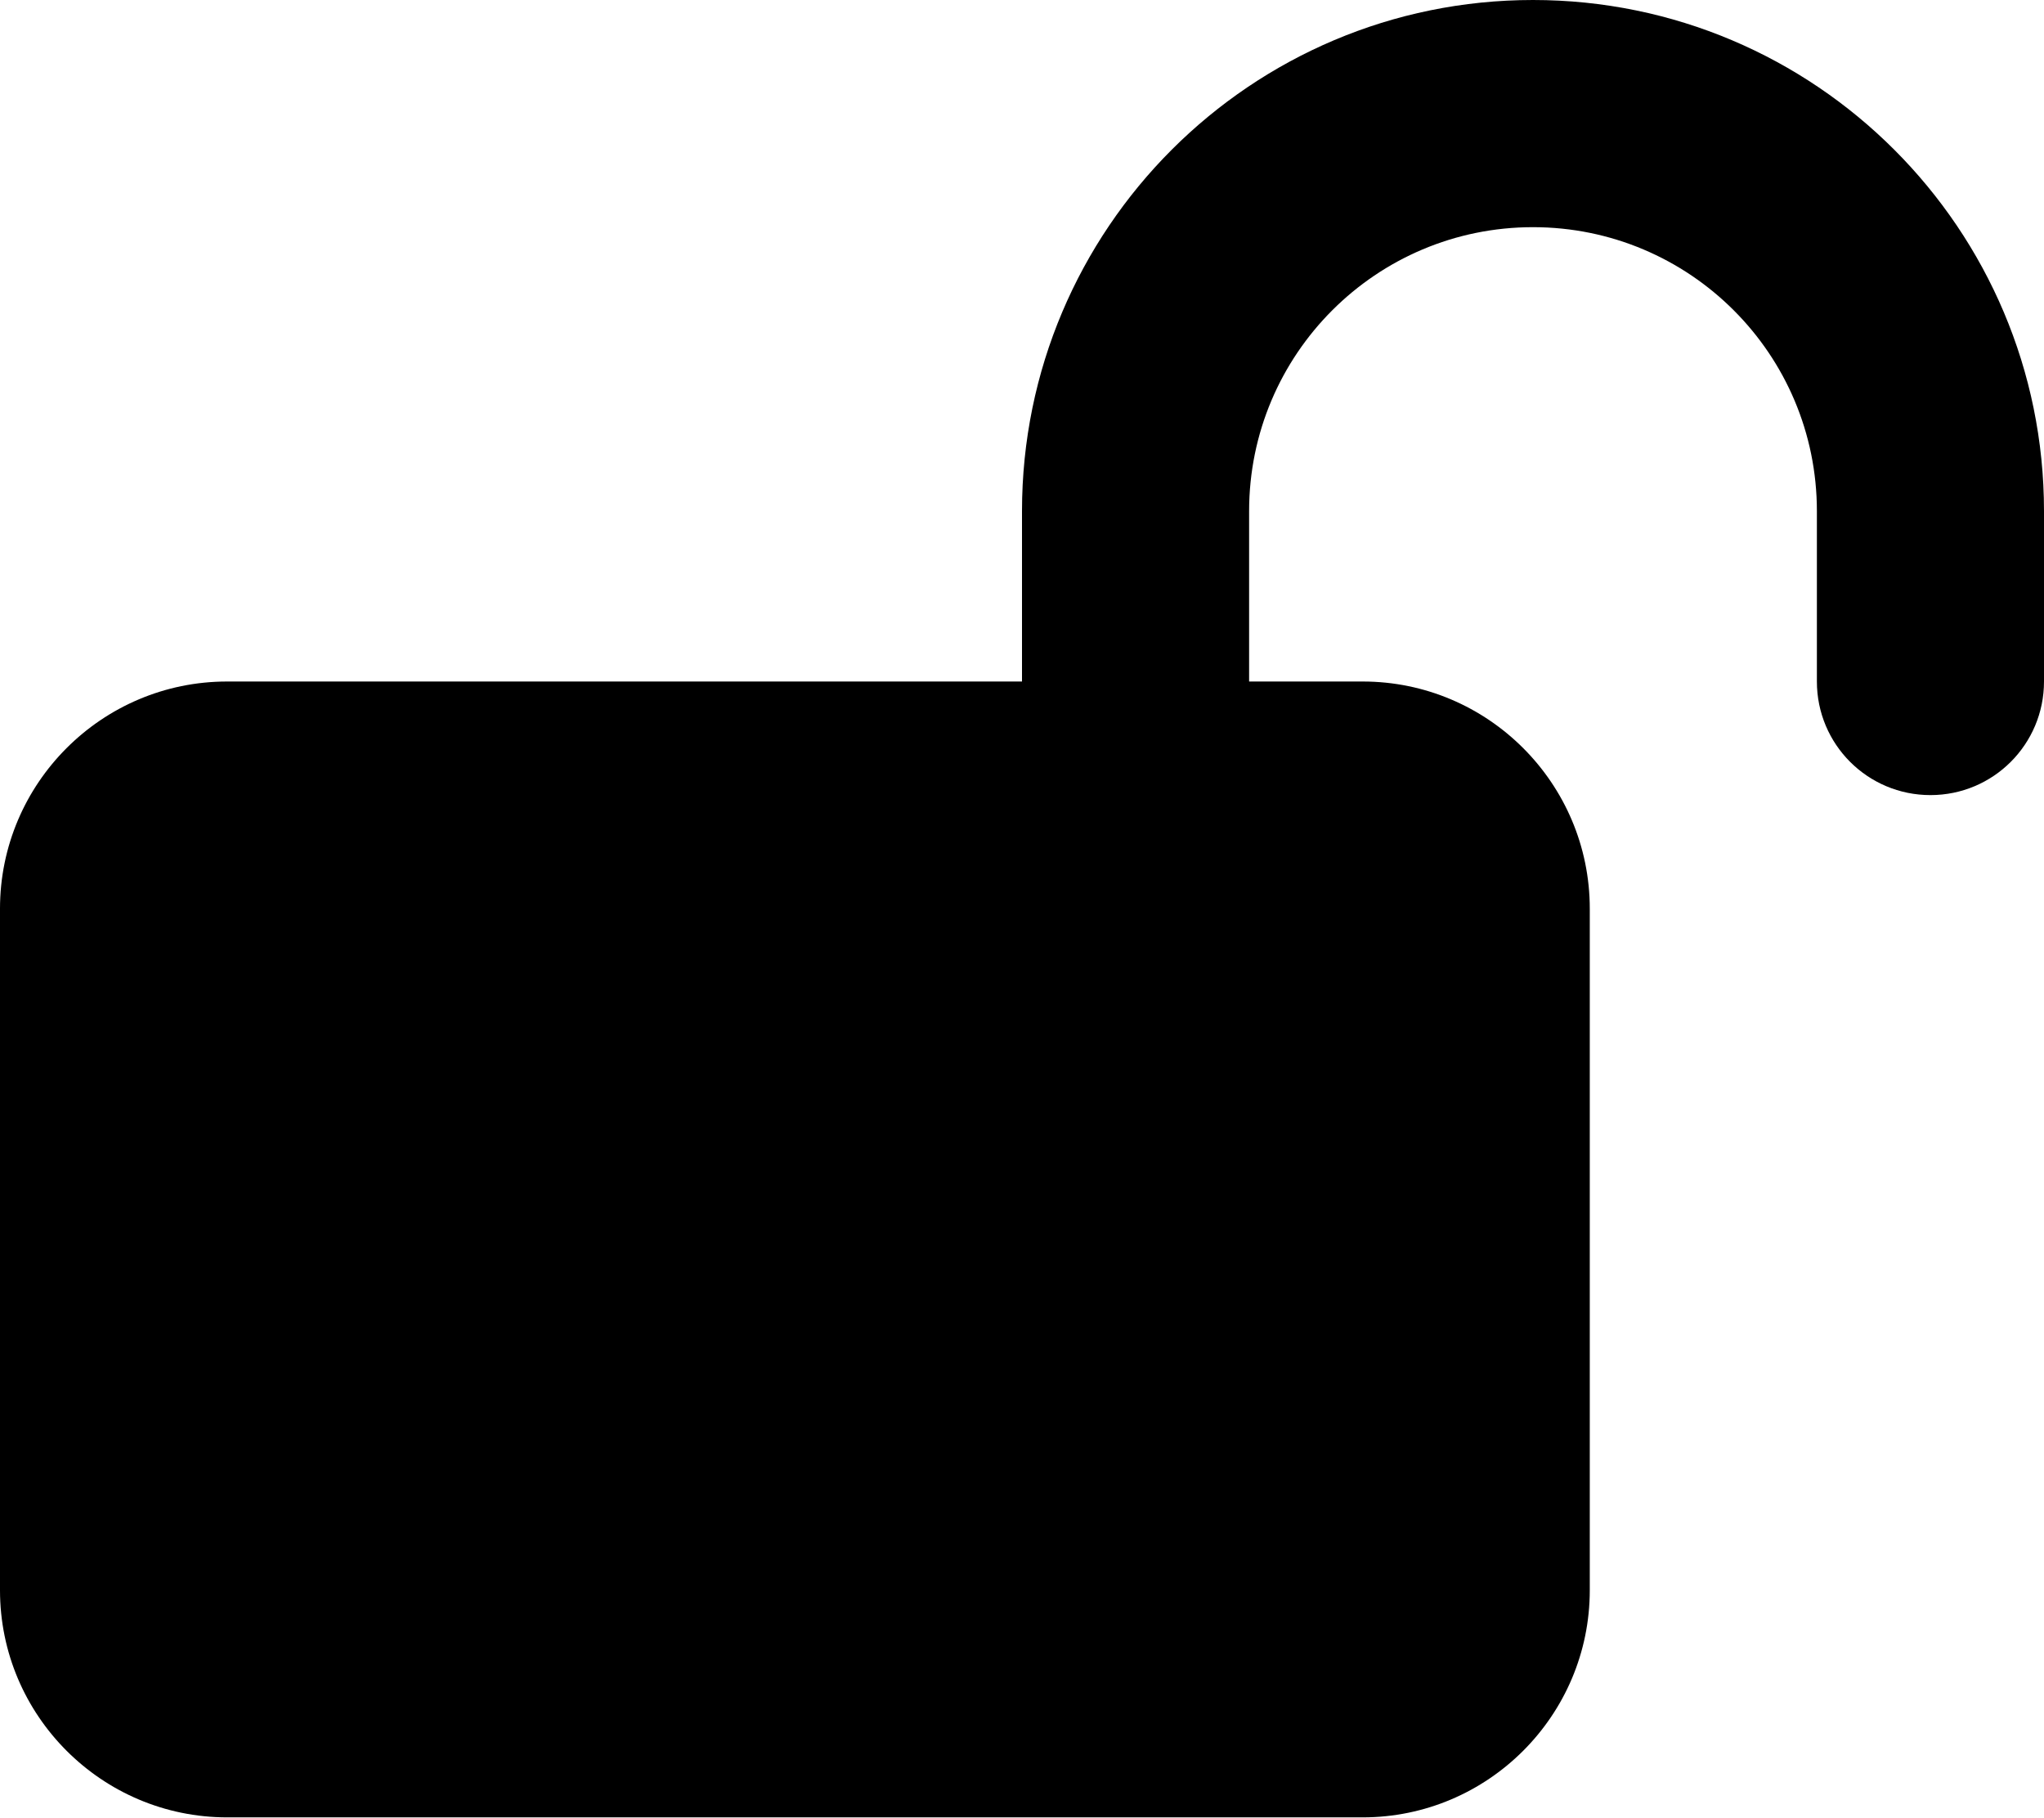
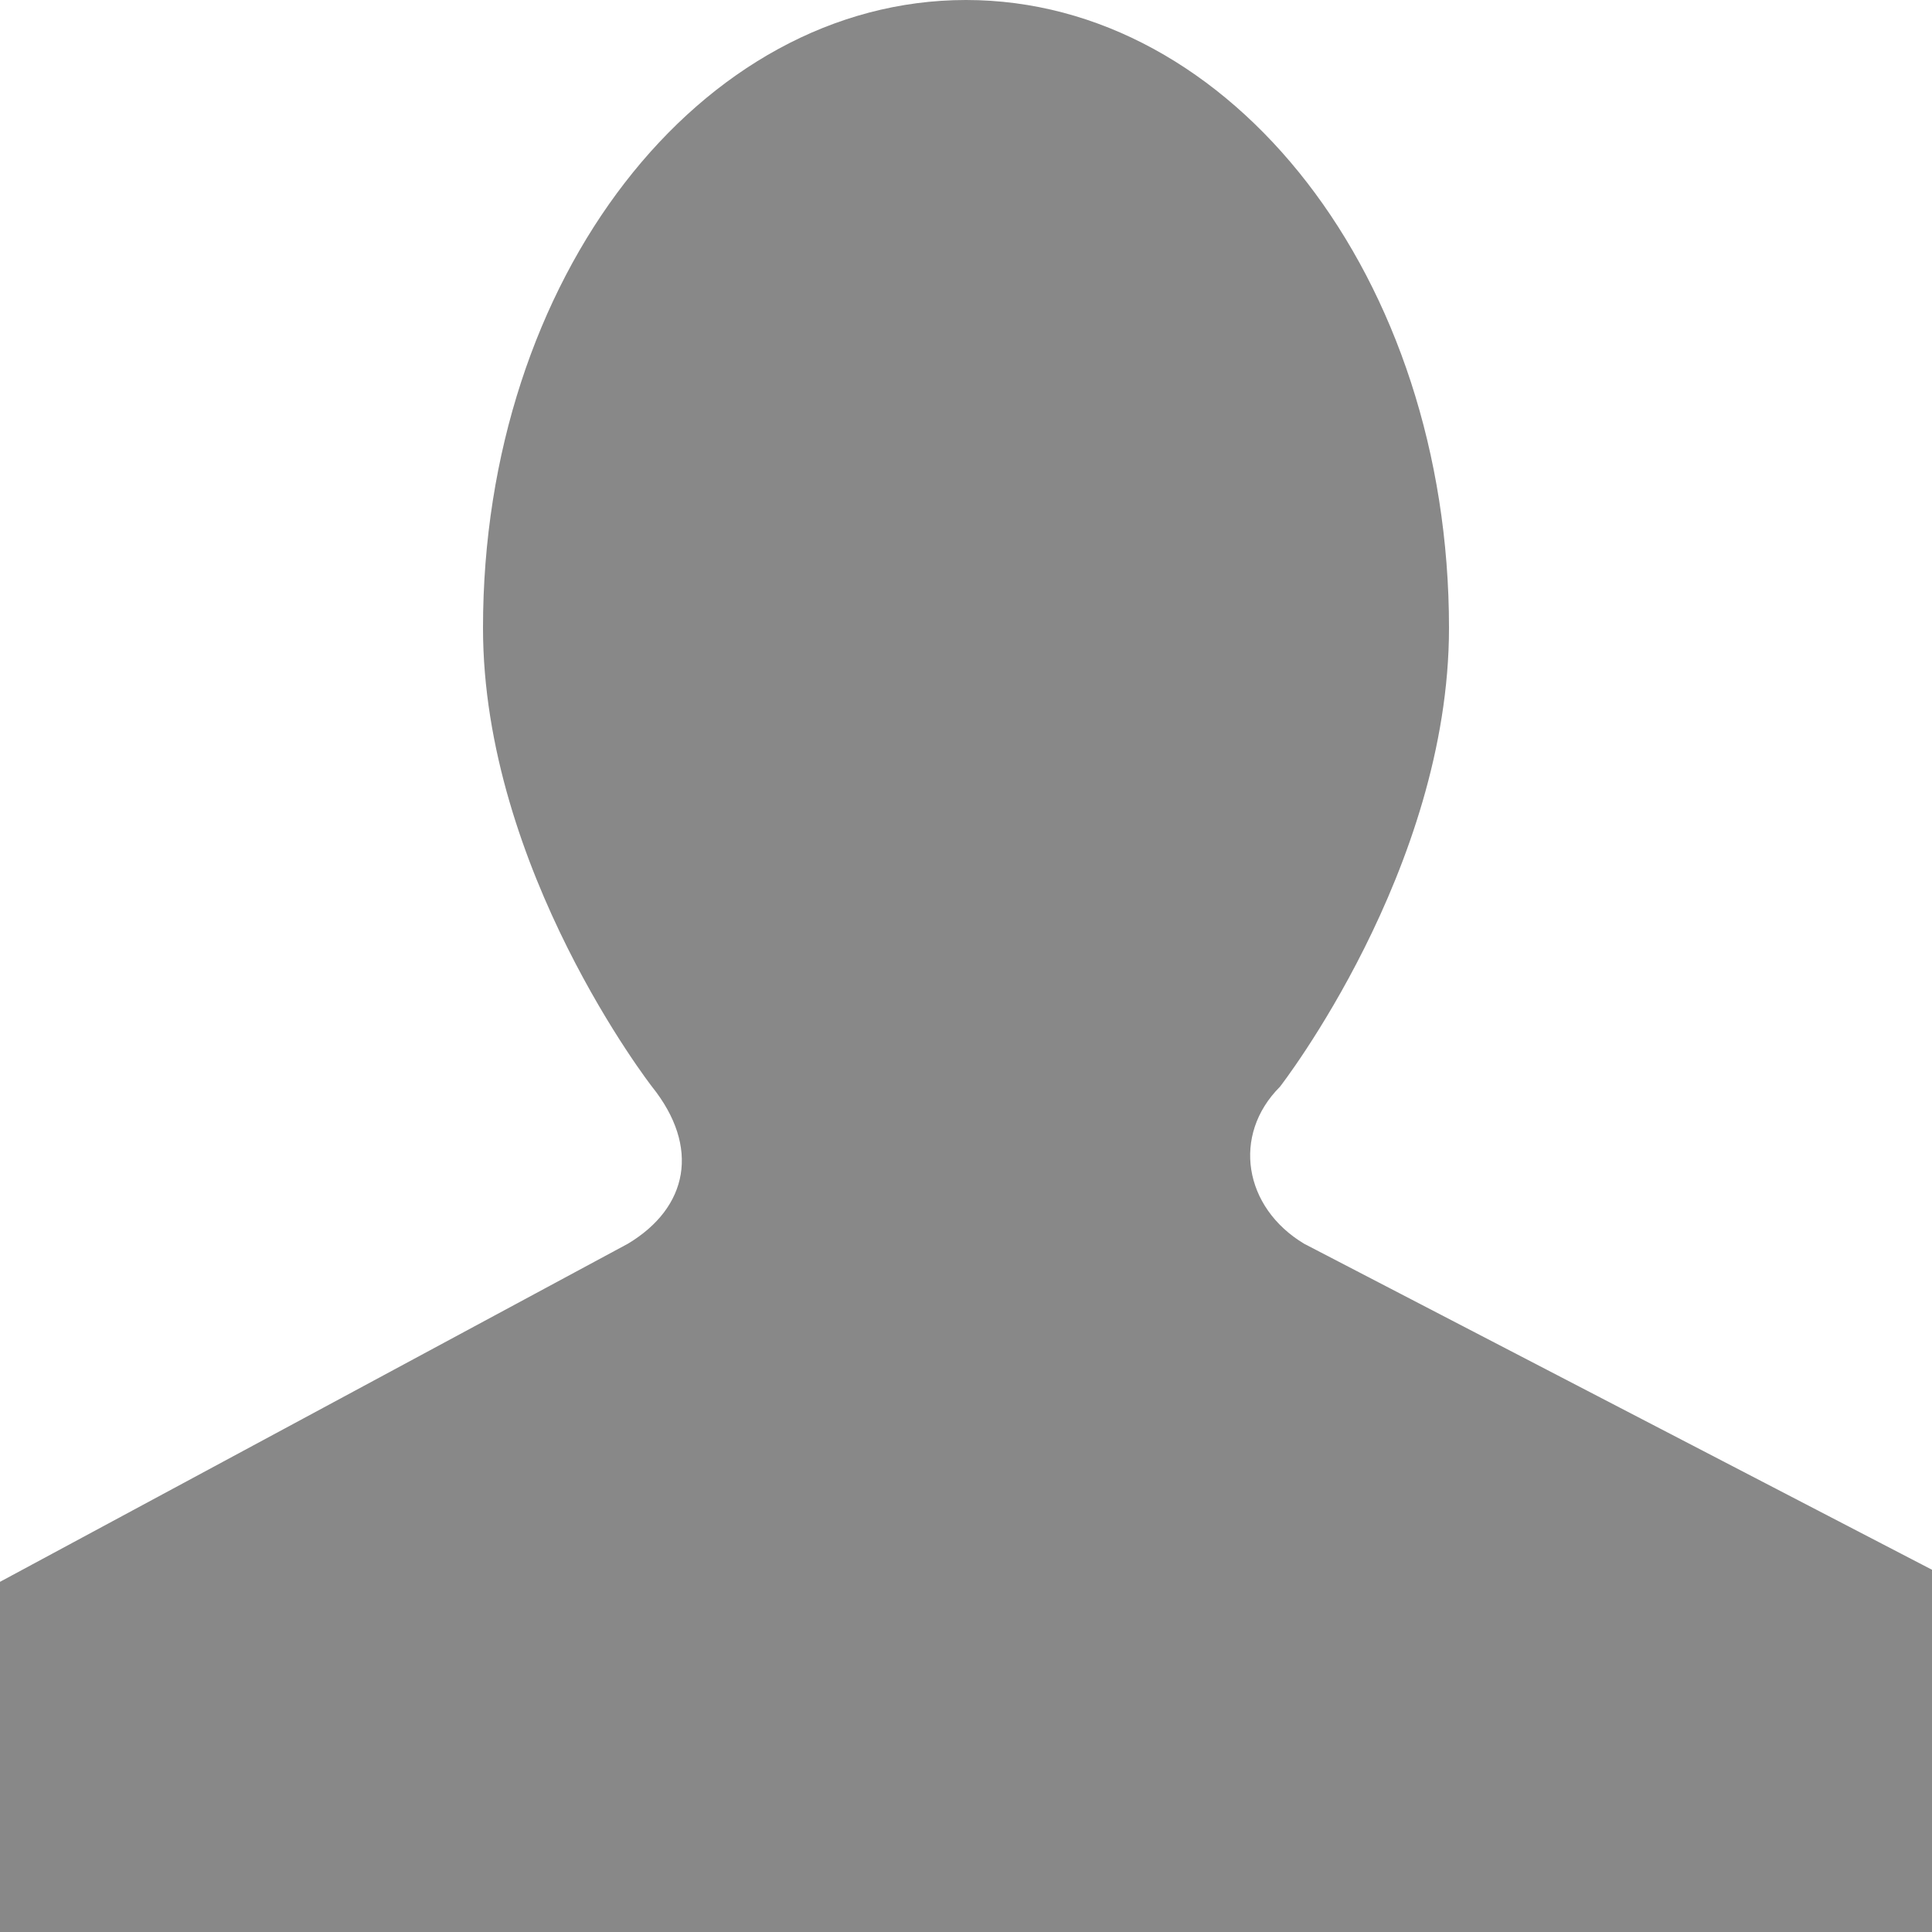
- <svg xmlns="http://www.w3.org/2000/svg" viewBox="0 0 576 512" preserveAspectRatio="xMinYMid meet">
-   <path d="M352 144c0-44.2 35.8-80 80-80s80 35.8 80 80v48c0 17.7 14.3 32 32 32s32-14.3 32-32V144C576 64.5 511.5 0 432 0S288 64.5 288 144v48H64c-35.3 0-64 28.7-64 64V448c0 35.3 28.7 64 64 64H384c35.3 0 64-28.7 64-64V256c0-35.3-28.7-64-64-64H352V144z" />
+ <svg xmlns="http://www.w3.org/2000/svg" width="16" height="16" viewBox="0 0 16 16" preserveAspectRatio="xMinYMid meet" overflow="visible">
+   <path d="M5.2 10.3L0 13.1V16h16v-3l-5.2-2.7c-.5-.3-.6-.9-.2-1.3 0 0 1.4-1.8 1.4-3.8C12 2.3 10.2 0 8 0S4 2.3 4 5.2C4 7.2 5.4 9 5.4 9c.4.5.3 1-.2 1.3z" fill="#888" />
</svg>
